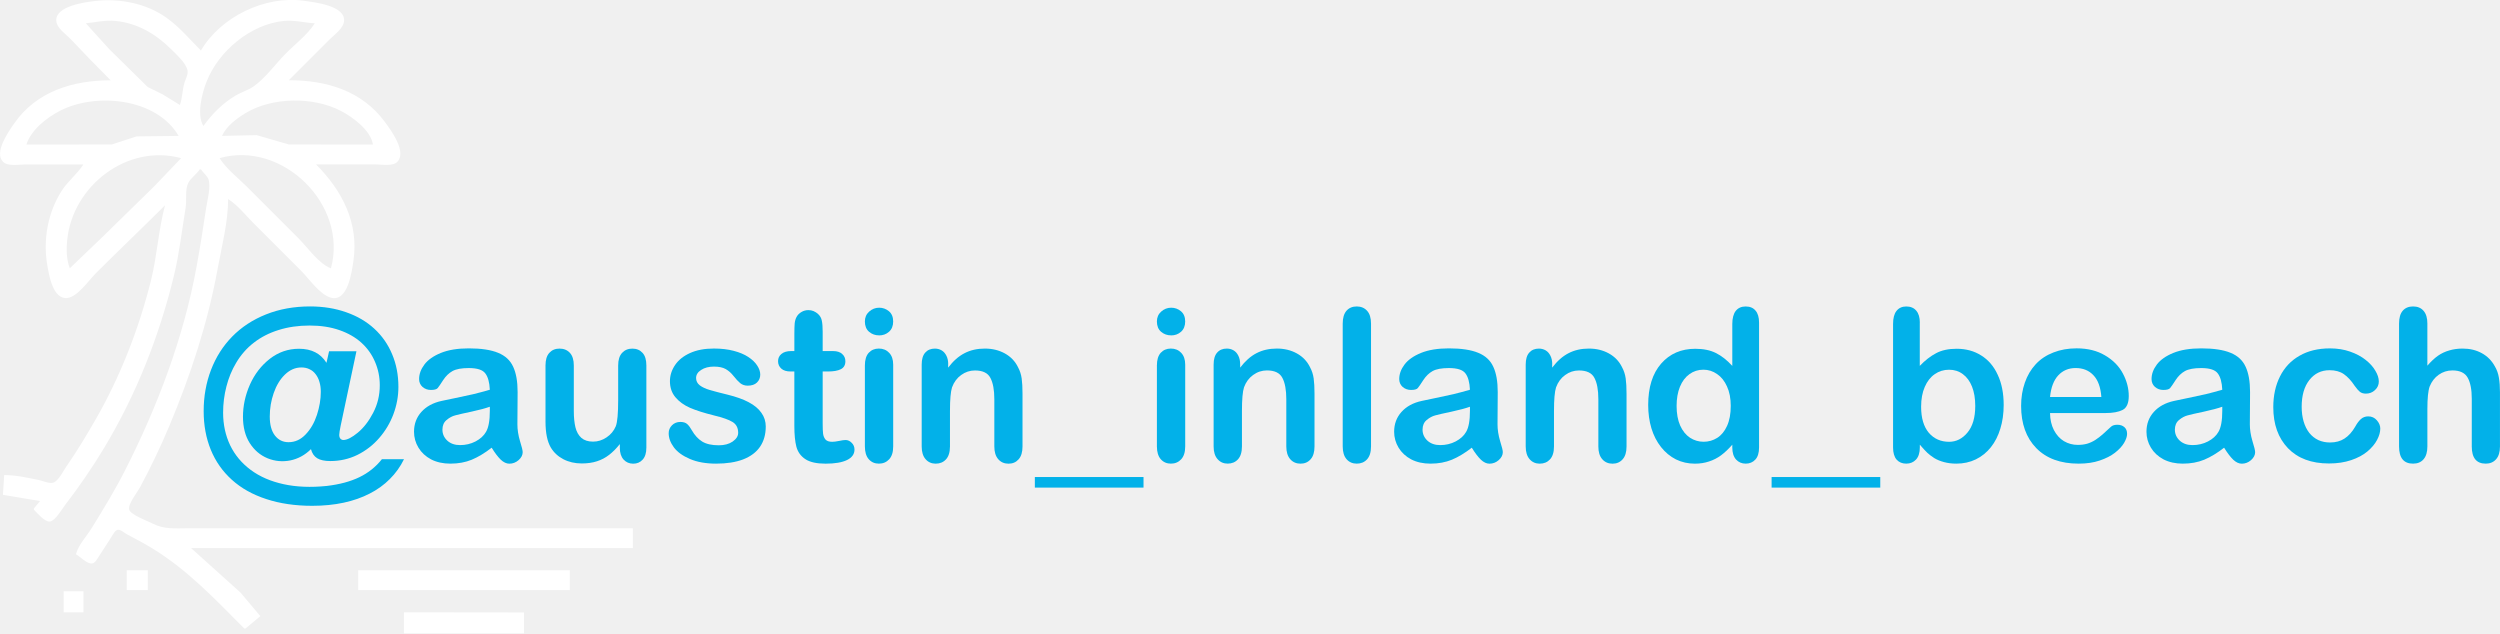
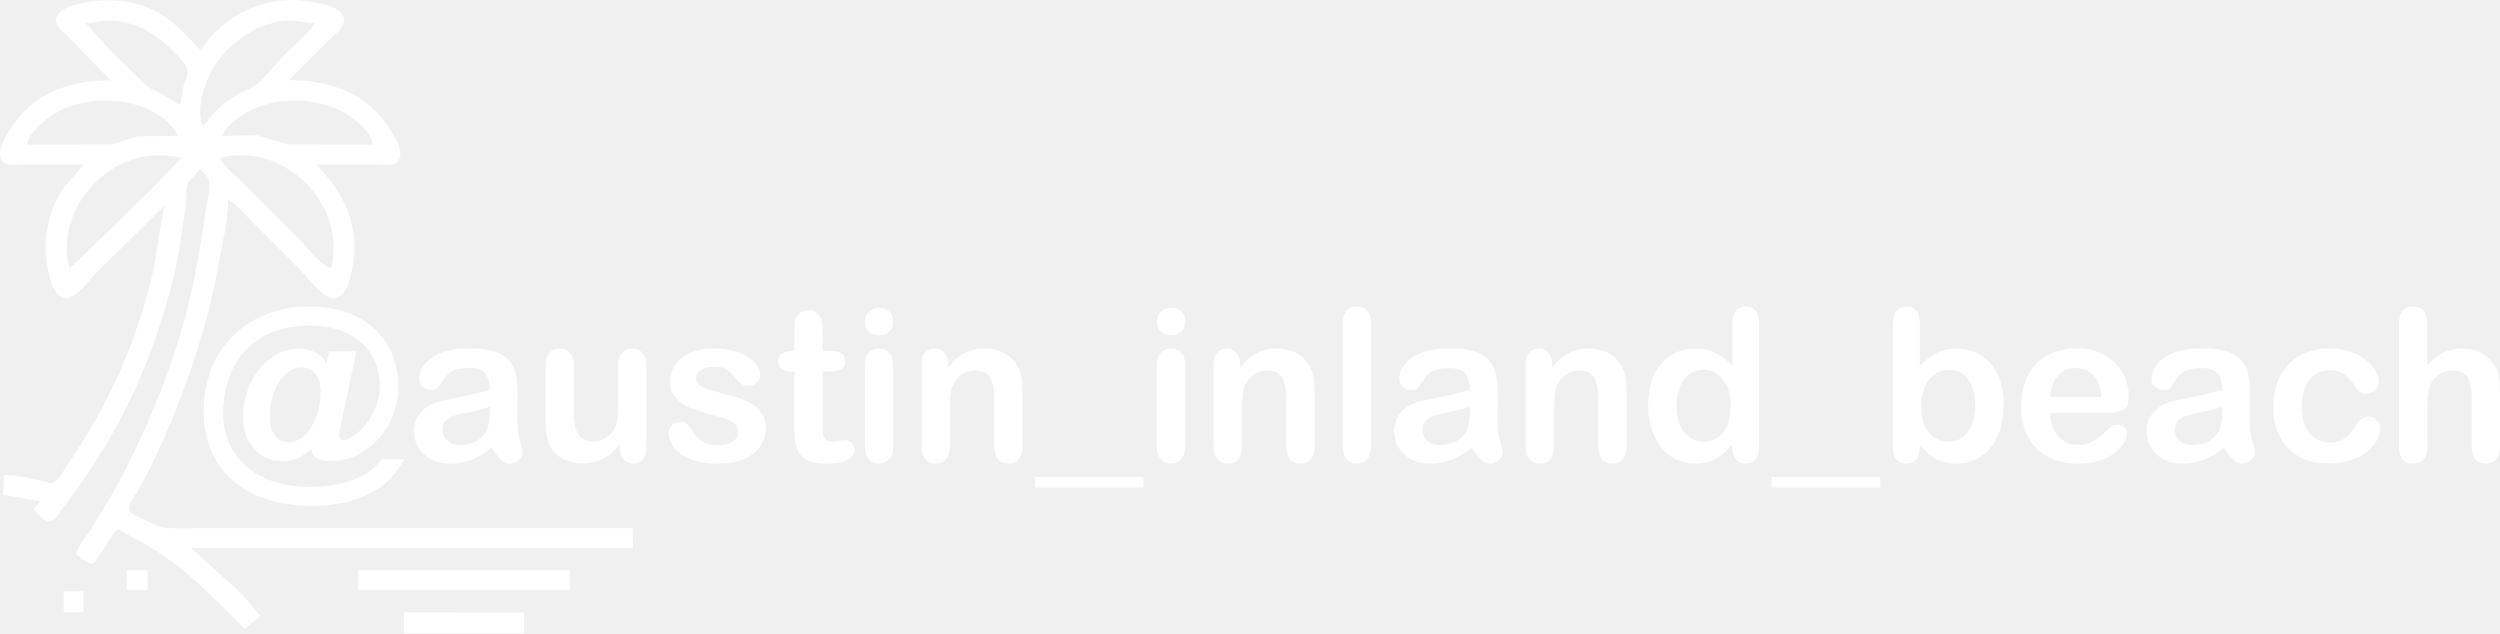
<svg xmlns="http://www.w3.org/2000/svg" width="4.708in" height="1.193in" viewBox="0 0 119.578 30.302" version="1.1" id="svg353">
  <defs id="defs350" />
  <g id="layer1" transform="translate(53.19271,-62.41063)">
    <path style="fill:#ffffff;fill-opacity:1;stroke:none;stroke-width:0.059" d="m -47.905,66.252 c -1.788,0 -3.549,0.524 -4.617,2.072 -0.261,0.379 -0.974,1.381 -0.526,1.828 0.23,0.23 0.76,0.125 1.059,0.125 h 2.782 c -0.285,0.449 -0.731,0.788 -1.026,1.243 -0.672,1.037 -0.906,2.341 -0.704,3.552 0.082,0.489 0.271,1.668 0.96,1.593 0.493,-0.054 1.028,-0.846 1.361,-1.179 1.096,-1.096 2.221,-2.162 3.315,-3.256 -0.315,1.17 -0.379,2.425 -0.676,3.611 -0.58,2.318 -1.479,4.621 -2.675,6.689 -0.431,0.745 -0.873,1.484 -1.366,2.19 -0.147,0.211 -0.368,0.676 -0.615,0.773 -0.186,0.073 -0.517,-0.084 -0.705,-0.122 -0.552,-0.111 -1.093,-0.237 -1.657,-0.237 l -0.059,0.947 1.776,0.296 -0.296,0.355 v 0.059 c 0.157,0.155 0.527,0.601 0.768,0.566 0.261,-0.039 0.581,-0.605 0.733,-0.802 0.67,-0.871 1.295,-1.781 1.861,-2.723 1.537,-2.554 2.631,-5.334 3.335,-8.228 0.261,-1.074 0.382,-2.17 0.561,-3.256 0.058,-0.352 -0.035,-0.864 0.125,-1.184 0.125,-0.25 0.399,-0.414 0.549,-0.651 h 0.059 c 0.101,0.159 0.294,0.296 0.359,0.474 0.127,0.353 -0.054,0.998 -0.109,1.362 -0.141,0.952 -0.29,1.893 -0.464,2.841 -0.618,3.377 -1.863,6.657 -3.41,9.708 -0.483,0.953 -1.046,1.873 -1.608,2.782 -0.244,0.395 -0.63,0.79 -0.747,1.243 0.207,0.11 0.524,0.467 0.768,0.439 0.154,-0.018 0.241,-0.207 0.317,-0.321 0.21,-0.313 0.407,-0.632 0.612,-0.947 0.071,-0.109 0.184,-0.354 0.339,-0.344 0.131,0.009 0.278,0.15 0.391,0.211 0.398,0.214 0.797,0.42 1.184,0.654 1.73,1.049 3.031,2.445 4.44,3.859 h 0.059 l 0.71,-0.592 -0.947,-1.125 -2.368,-2.131 h 21.133 v -0.947 h -18.351 -2.901 c -0.61,0 -1.164,0.064 -1.717,-0.224 -0.227,-0.118 -1.056,-0.418 -1.123,-0.669 -0.069,-0.26 0.395,-0.835 0.516,-1.061 0.516,-0.96 0.991,-1.953 1.413,-2.96 1.003,-2.394 1.828,-4.902 2.295,-7.459 0.201,-1.099 0.505,-2.255 0.51,-3.374 0.466,0.296 0.852,0.793 1.243,1.184 l 2.249,2.249 c 0.376,0.376 0.893,1.139 1.421,1.284 0.811,0.223 1.001,-1.231 1.079,-1.758 0.268,-1.811 -0.538,-3.366 -1.789,-4.617 h 2.841 c 0.293,0 0.831,0.106 1.051,-0.125 0.454,-0.477 -0.298,-1.497 -0.585,-1.888 -1.114,-1.519 -2.812,-2.013 -4.609,-2.013 l 1.953,-1.953 c 0.233,-0.233 0.668,-0.529 0.692,-0.888 0.049,-0.736 -1.432,-0.889 -1.935,-0.96 -1.839,-0.26 -3.97,0.766 -4.913,2.381 -0.546,-0.548 -1.02,-1.122 -1.657,-1.575 -0.964,-0.685 -2.221,-0.923 -3.374,-0.798 -0.494,0.054 -1.937,0.241 -1.888,0.952 0.025,0.359 0.475,0.647 0.702,0.888 0.622,0.661 1.253,1.311 1.896,1.953 m 3.315,1.184 -0.829,-0.51 -0.71,-0.349 -1.835,-1.805 -1.125,-1.243 c 0.478,-0.05 0.934,-0.162 1.421,-0.113 1.045,0.104 1.933,0.626 2.664,1.357 0.252,0.252 0.696,0.643 0.778,1.006 0.042,0.186 -0.092,0.416 -0.145,0.592 -0.104,0.347 -0.098,0.735 -0.219,1.066 m 6.452,-3.907 c -0.353,0.557 -0.96,1.006 -1.421,1.48 -0.483,0.496 -0.917,1.109 -1.48,1.521 -0.264,0.193 -0.606,0.287 -0.888,0.455 -0.619,0.37 -1.122,0.873 -1.539,1.457 -0.332,-0.55 -0.066,-1.574 0.155,-2.131 0.579,-1.462 2.104,-2.737 3.693,-2.896 0.511,-0.051 0.979,0.088 1.48,0.113 m -6.512,5.387 -2.013,0.023 -1.184,0.386 -4.084,0.004 c 0.221,-0.702 0.968,-1.285 1.598,-1.611 1.729,-0.896 4.627,-0.611 5.683,1.197 m 9.294,0.414 -4.025,-0.004 -1.539,-0.446 -1.657,0.036 c 0.205,-0.461 0.7,-0.832 1.125,-1.089 1.279,-0.773 3.237,-0.794 4.558,-0.109 0.575,0.298 1.43,0.927 1.539,1.611 m -9.175,0.651 -1.302,1.362 -2.486,2.432 -1.539,1.475 c -0.163,-0.425 -0.169,-0.917 -0.123,-1.361 0.264,-2.596 2.885,-4.608 5.451,-3.907 m 7.163,5.268 c -0.573,-0.209 -1.109,-0.991 -1.539,-1.421 l -2.486,-2.486 c -0.428,-0.428 -0.979,-0.852 -1.302,-1.362 3.006,-0.859 6.156,2.236 5.328,5.268 m -9.767,14.444 v 0.947 h 1.006 v -0.947 h -1.006 m 11.07,0 v 0.947 h 10.122 v -0.947 h -10.122 m -14.089,1.006 v 1.006 h 0.947 v -1.006 h -0.947 m 16.279,1.006 v 1.006 h 5.742 V 91.706 Z" id="path21950-89" />
-     <g aria-label="@austin_inland_beach" id="text64843-7" style="font-size:10.158px;line-height:1.25;font-family:'Arial Rounded MT Bold';-inkscape-font-specification:'Arial Rounded MT Bold, Normal';fill:#02b1e9;stroke-width:0.254">
+     <g aria-label="@austin_inland_beach" id="text64843-7" style="font-size:10.158px;line-height:1.25;font-family:'Arial Rounded MT Bold';-inkscape-font-specification:'Arial Rounded MT Bold, Normal';fill:#FFFFFF;stroke-width:0.254">
      <path d="m -37.578,79.763 0.124,-0.551 h 1.309 l -0.754,3.556 q -0.069,0.337 -0.069,0.446 0,0.114 0.055,0.179 0.06,0.064 0.139,0.064 0.268,0 0.689,-0.347 0.427,-0.352 0.739,-0.952 0.317,-0.605 0.317,-1.319 0,-0.595 -0.228,-1.121 -0.223,-0.526 -0.65,-0.913 -0.427,-0.387 -1.056,-0.605 -0.625,-0.218 -1.419,-0.218 -0.808,0 -1.483,0.213 -0.675,0.208 -1.185,0.605 -0.511,0.392 -0.853,0.972 -0.303,0.506 -0.461,1.121 -0.159,0.615 -0.159,1.255 0,0.853 0.337,1.562 0.342,0.704 0.987,1.18 0.65,0.481 1.567,0.68 0.918,0.203 2.073,0.084 0.918,-0.109 1.552,-0.417 0.64,-0.308 1.081,-0.863 h 1.056 q -0.258,0.531 -0.675,0.947 -0.412,0.417 -0.967,0.699 -0.556,0.288 -1.245,0.436 -0.689,0.149 -1.503,0.149 -1.22,0 -2.197,-0.322 -0.977,-0.317 -1.647,-0.923 -0.665,-0.6 -1.007,-1.433 -0.342,-0.838 -0.342,-1.85 0,-1.056 0.352,-1.974 0.352,-0.918 1.012,-1.592 0.665,-0.68 1.617,-1.061 0.957,-0.382 2.108,-0.382 0.942,0 1.726,0.278 0.789,0.273 1.349,0.789 0.56,0.516 0.853,1.225 0.298,0.704 0.298,1.557 0,0.665 -0.238,1.304 -0.238,0.635 -0.684,1.146 -0.441,0.506 -1.042,0.804 -0.6,0.293 -1.295,0.293 -0.402,0 -0.625,-0.134 -0.223,-0.139 -0.298,-0.436 -0.432,0.427 -0.992,0.541 -0.56,0.109 -1.086,-0.104 -0.526,-0.218 -0.853,-0.729 -0.322,-0.511 -0.322,-1.26 0,-0.779 0.332,-1.533 0.337,-0.754 0.952,-1.235 0.62,-0.481 1.399,-0.481 0.893,0 1.309,0.67 z m -2.713,2.569 q 0,0.595 0.248,0.913 0.248,0.317 0.65,0.317 0.466,0 0.818,-0.372 0.357,-0.372 0.541,-0.937 0.184,-0.57 0.184,-1.101 0,-0.263 -0.064,-0.471 -0.06,-0.213 -0.184,-0.372 -0.119,-0.159 -0.293,-0.238 -0.169,-0.084 -0.387,-0.084 -0.436,0 -0.789,0.342 -0.347,0.337 -0.536,0.883 -0.188,0.541 -0.188,1.121 z" id="path185" />
      <path d="m -29.676,83.825 q -0.491,0.382 -0.952,0.575 -0.456,0.188 -1.027,0.188 -0.521,0 -0.918,-0.203 -0.392,-0.208 -0.605,-0.56 -0.213,-0.352 -0.213,-0.764 0,-0.556 0.352,-0.947 0.352,-0.392 0.967,-0.526 0.129,-0.03 0.64,-0.134 0.511,-0.104 0.873,-0.188 0.367,-0.089 0.794,-0.213 -0.025,-0.536 -0.218,-0.784 -0.188,-0.253 -0.789,-0.253 -0.516,0 -0.779,0.144 -0.258,0.144 -0.446,0.432 -0.184,0.288 -0.263,0.382 -0.074,0.089 -0.327,0.089 -0.228,0 -0.397,-0.144 -0.164,-0.149 -0.164,-0.377 0,-0.357 0.253,-0.694 0.253,-0.337 0.789,-0.556 0.536,-0.218 1.334,-0.218 0.893,0 1.404,0.213 0.511,0.208 0.719,0.665 0.213,0.456 0.213,1.21 0,0.476 -0.005,0.808 0,0.332 -0.005,0.739 0,0.382 0.124,0.799 0.129,0.412 0.129,0.531 0,0.208 -0.198,0.382 -0.193,0.169 -0.441,0.169 -0.208,0 -0.412,-0.193 -0.203,-0.198 -0.432,-0.57 z m -0.089,-1.959 q -0.298,0.109 -0.868,0.233 -0.565,0.119 -0.784,0.179 -0.218,0.055 -0.417,0.223 -0.198,0.164 -0.198,0.461 0,0.308 0.233,0.526 0.233,0.213 0.61,0.213 0.402,0 0.739,-0.174 0.342,-0.179 0.501,-0.456 0.184,-0.308 0.184,-1.012 z" id="path187" />
      <path d="m -23.546,83.825 v -0.174 q -0.243,0.308 -0.511,0.516 -0.268,0.208 -0.585,0.308 -0.317,0.104 -0.724,0.104 -0.491,0 -0.883,-0.203 -0.387,-0.203 -0.6,-0.56 -0.253,-0.432 -0.253,-1.24 v -2.683 q 0,-0.407 0.184,-0.605 0.184,-0.203 0.486,-0.203 0.308,0 0.496,0.203 0.188,0.203 0.188,0.605 v 2.168 q 0,0.471 0.079,0.794 0.079,0.317 0.283,0.501 0.208,0.179 0.56,0.179 0.342,0 0.645,-0.203 0.303,-0.203 0.441,-0.531 0.114,-0.288 0.114,-1.26 v -1.647 q 0,-0.402 0.188,-0.605 0.188,-0.203 0.491,-0.203 0.303,0 0.486,0.203 0.184,0.198 0.184,0.605 v 3.923 q 0,0.387 -0.179,0.58 -0.174,0.193 -0.451,0.193 -0.278,0 -0.461,-0.198 -0.179,-0.203 -0.179,-0.565 z" id="path189" />
      <path d="m -16.567,82.818 q 0,0.56 -0.273,0.962 -0.273,0.397 -0.808,0.605 -0.531,0.203 -1.295,0.203 -0.729,0 -1.25,-0.223 -0.521,-0.223 -0.769,-0.556 -0.248,-0.337 -0.248,-0.675 0,-0.223 0.159,-0.382 0.159,-0.159 0.402,-0.159 0.213,0 0.327,0.104 0.114,0.104 0.218,0.293 0.208,0.362 0.496,0.541 0.293,0.179 0.794,0.179 0.407,0 0.665,-0.179 0.263,-0.184 0.263,-0.417 0,-0.357 -0.273,-0.521 -0.268,-0.164 -0.888,-0.312 -0.699,-0.174 -1.141,-0.362 -0.436,-0.193 -0.699,-0.506 -0.263,-0.312 -0.263,-0.769 0,-0.407 0.243,-0.769 0.243,-0.362 0.714,-0.575 0.476,-0.218 1.146,-0.218 0.526,0 0.942,0.109 0.422,0.109 0.699,0.293 0.283,0.184 0.427,0.407 0.149,0.223 0.149,0.436 0,0.233 -0.159,0.382 -0.154,0.149 -0.441,0.149 -0.208,0 -0.357,-0.119 -0.144,-0.119 -0.332,-0.357 -0.154,-0.198 -0.362,-0.317 -0.208,-0.119 -0.565,-0.119 -0.367,0 -0.61,0.159 -0.243,0.154 -0.243,0.387 0,0.213 0.179,0.352 0.179,0.134 0.481,0.223 0.303,0.089 0.833,0.218 0.63,0.154 1.027,0.367 0.402,0.213 0.605,0.506 0.208,0.288 0.208,0.66 z" id="path191" />
      <path d="m -15.347,79.202 h 0.149 v -0.813 q 0,-0.327 0.015,-0.511 0.02,-0.188 0.099,-0.322 0.079,-0.139 0.228,-0.223 0.149,-0.089 0.332,-0.089 0.258,0 0.466,0.193 0.139,0.129 0.174,0.317 0.04,0.184 0.04,0.526 v 0.923 h 0.496 q 0.288,0 0.436,0.139 0.154,0.134 0.154,0.347 0,0.273 -0.218,0.382 -0.213,0.109 -0.615,0.109 h -0.253 v 2.49 q 0,0.317 0.02,0.491 0.025,0.169 0.119,0.278 0.099,0.104 0.317,0.104 0.119,0 0.322,-0.04 0.203,-0.045 0.317,-0.045 0.164,0 0.293,0.134 0.134,0.129 0.134,0.322 0,0.327 -0.357,0.501 -0.357,0.174 -1.027,0.174 -0.635,0 -0.962,-0.213 -0.327,-0.213 -0.432,-0.59 -0.099,-0.377 -0.099,-1.007 v -2.599 h -0.179 q -0.293,0 -0.446,-0.139 -0.154,-0.139 -0.154,-0.352 0,-0.213 0.159,-0.347 0.164,-0.139 0.471,-0.139 z" id="path193" />
      <path d="M -10.471,79.852 V 83.765 q 0,0.407 -0.193,0.615 -0.193,0.208 -0.491,0.208 -0.298,0 -0.486,-0.213 -0.184,-0.213 -0.184,-0.61 v -3.874 q 0,-0.402 0.184,-0.605 0.188,-0.203 0.486,-0.203 0.298,0 0.491,0.203 0.193,0.203 0.193,0.565 z m -0.67,-1.399 q -0.283,0 -0.486,-0.174 -0.198,-0.174 -0.198,-0.491 0,-0.288 0.203,-0.471 0.208,-0.188 0.481,-0.188 0.263,0 0.466,0.169 0.203,0.169 0.203,0.491 0,0.312 -0.198,0.491 -0.198,0.174 -0.471,0.174 z" id="path195" />
      <path d="m -7.842,79.832 v 0.164 q 0.357,-0.471 0.779,-0.689 0.427,-0.223 0.977,-0.223 0.536,0 0.957,0.233 0.422,0.233 0.63,0.66 0.134,0.248 0.174,0.536 0.04,0.288 0.04,0.734 v 2.52 q 0,0.407 -0.188,0.615 -0.184,0.208 -0.481,0.208 -0.303,0 -0.491,-0.213 -0.188,-0.213 -0.188,-0.61 v -2.257 q 0,-0.67 -0.188,-1.022 -0.184,-0.357 -0.739,-0.357 -0.362,0 -0.66,0.218 -0.298,0.213 -0.436,0.59 -0.099,0.303 -0.099,1.131 v 1.696 q 0,0.412 -0.193,0.62 -0.188,0.203 -0.491,0.203 -0.293,0 -0.481,-0.213 -0.188,-0.213 -0.188,-0.61 v -3.913 q 0,-0.387 0.169,-0.575 0.169,-0.193 0.461,-0.193 0.179,0 0.322,0.084 0.144,0.084 0.228,0.253 0.089,0.169 0.089,0.412 z" id="path197" />
      <path d="m -3.695,85.734 v -0.506 h 5.198 v 0.506 z" id="path199" />
      <path d="M 3.497,79.852 V 83.765 q 0,0.407 -0.193,0.615 -0.193,0.208 -0.491,0.208 -0.298,0 -0.486,-0.213 Q 2.143,84.162 2.143,83.765 v -3.874 q 0,-0.402 0.184,-0.605 0.188,-0.203 0.486,-0.203 0.298,0 0.491,0.203 0.193,0.203 0.193,0.565 z m -0.67,-1.399 q -0.283,0 -0.486,-0.174 -0.198,-0.174 -0.198,-0.491 0,-0.288 0.203,-0.471 0.208,-0.188 0.481,-0.188 0.263,0 0.466,0.169 0.203,0.169 0.203,0.491 0,0.312 -0.198,0.491 -0.198,0.174 -0.471,0.174 z" id="path201" />
      <path d="m 6.126,79.832 v 0.164 Q 6.483,79.524 6.904,79.306 7.331,79.083 7.881,79.083 q 0.536,0 0.957,0.233 0.422,0.233 0.63,0.66 0.134,0.248 0.174,0.536 0.04,0.288 0.04,0.734 v 2.52 q 0,0.407 -0.188,0.615 -0.184,0.208 -0.481,0.208 -0.303,0 -0.491,-0.213 Q 8.333,84.162 8.333,83.765 v -2.257 q 0,-0.67 -0.188,-1.022 -0.184,-0.357 -0.739,-0.357 -0.362,0 -0.66,0.218 -0.298,0.213 -0.436,0.59 -0.099,0.303 -0.099,1.131 v 1.696 q 0,0.412 -0.193,0.62 -0.188,0.203 -0.491,0.203 -0.293,0 -0.481,-0.213 Q 4.856,84.162 4.856,83.765 v -3.913 q 0,-0.387 0.169,-0.575 0.169,-0.193 0.461,-0.193 0.179,0 0.322,0.084 0.144,0.084 0.228,0.253 0.089,0.169 0.089,0.412 z" id="path203" />
      <path d="m 11.031,83.765 v -5.873 q 0,-0.407 0.179,-0.615 0.184,-0.208 0.491,-0.208 0.308,0 0.496,0.208 0.188,0.203 0.188,0.615 v 5.873 q 0,0.412 -0.193,0.62 -0.188,0.203 -0.491,0.203 -0.298,0 -0.486,-0.213 -0.184,-0.213 -0.184,-0.61 z" id="path205" />
      <path d="m 17.206,83.825 q -0.491,0.382 -0.952,0.575 -0.456,0.188 -1.027,0.188 -0.521,0 -0.918,-0.203 -0.392,-0.208 -0.605,-0.56 -0.213,-0.352 -0.213,-0.764 0,-0.556 0.352,-0.947 0.352,-0.392 0.967,-0.526 0.129,-0.03 0.64,-0.134 0.511,-0.104 0.873,-0.188 0.367,-0.089 0.794,-0.213 -0.025,-0.536 -0.218,-0.784 -0.188,-0.253 -0.789,-0.253 -0.516,0 -0.779,0.144 -0.258,0.144 -0.446,0.432 -0.184,0.288 -0.263,0.382 -0.074,0.089 -0.327,0.089 -0.228,0 -0.397,-0.144 -0.164,-0.149 -0.164,-0.377 0,-0.357 0.253,-0.694 0.253,-0.337 0.789,-0.556 0.536,-0.218 1.334,-0.218 0.893,0 1.404,0.213 0.511,0.208 0.719,0.665 0.213,0.456 0.213,1.21 0,0.476 -0.005,0.808 0,0.332 -0.005,0.739 0,0.382 0.124,0.799 0.129,0.412 0.129,0.531 0,0.208 -0.198,0.382 -0.193,0.169 -0.441,0.169 -0.208,0 -0.412,-0.193 -0.203,-0.198 -0.432,-0.57 z m -0.089,-1.959 q -0.298,0.109 -0.868,0.233 -0.565,0.119 -0.784,0.179 -0.218,0.055 -0.417,0.223 -0.198,0.164 -0.198,0.461 0,0.308 0.233,0.526 0.233,0.213 0.61,0.213 0.402,0 0.739,-0.174 0.342,-0.179 0.501,-0.456 0.184,-0.308 0.184,-1.012 z" id="path207" />
      <path d="m 21.05,79.832 v 0.164 q 0.357,-0.471 0.779,-0.689 0.427,-0.223 0.977,-0.223 0.536,0 0.957,0.233 0.422,0.233 0.63,0.66 0.134,0.248 0.174,0.536 0.04,0.288 0.04,0.734 v 2.52 q 0,0.407 -0.188,0.615 -0.184,0.208 -0.481,0.208 -0.303,0 -0.491,-0.213 -0.188,-0.213 -0.188,-0.61 v -2.257 q 0,-0.67 -0.188,-1.022 -0.184,-0.357 -0.739,-0.357 -0.362,0 -0.66,0.218 -0.298,0.213 -0.436,0.59 -0.099,0.303 -0.099,1.131 v 1.696 q 0,0.412 -0.193,0.62 -0.188,0.203 -0.491,0.203 -0.293,0 -0.481,-0.213 -0.188,-0.213 -0.188,-0.61 v -3.913 q 0,-0.387 0.169,-0.575 0.169,-0.193 0.461,-0.193 0.179,0 0.322,0.084 0.144,0.084 0.228,0.253 0.089,0.169 0.089,0.412 z" id="path209" />
      <path d="m 29.666,83.815 v -0.134 q -0.273,0.312 -0.541,0.511 -0.263,0.193 -0.575,0.293 -0.308,0.104 -0.675,0.104 -0.486,0 -0.903,-0.203 -0.412,-0.208 -0.714,-0.59 -0.303,-0.382 -0.461,-0.898 -0.154,-0.516 -0.154,-1.116 0,-1.27 0.62,-1.979 0.62,-0.709 1.632,-0.709 0.585,0 0.987,0.203 0.402,0.198 0.784,0.615 v -1.999 q 0,-0.417 0.164,-0.63 0.169,-0.213 0.476,-0.213 0.308,0 0.471,0.198 0.169,0.193 0.169,0.575 v 5.972 q 0,0.387 -0.179,0.58 -0.179,0.193 -0.461,0.193 -0.278,0 -0.461,-0.198 -0.179,-0.203 -0.179,-0.575 z m -2.664,-1.989 q 0,0.551 0.169,0.937 0.174,0.387 0.471,0.585 0.298,0.193 0.65,0.193 0.357,0 0.65,-0.184 0.298,-0.188 0.471,-0.57 0.179,-0.387 0.179,-0.962 0,-0.541 -0.179,-0.928 -0.174,-0.392 -0.476,-0.595 -0.298,-0.208 -0.655,-0.208 -0.372,0 -0.665,0.213 -0.293,0.208 -0.456,0.605 -0.159,0.392 -0.159,0.913 z" id="path211" />
      <path d="m 31.546,85.734 v -0.506 h 5.198 v 0.506 z" id="path213" />
      <path d="m 38.634,77.843 v 2.068 q 0.382,-0.397 0.779,-0.605 0.397,-0.213 0.982,-0.213 0.675,0 1.18,0.322 0.511,0.317 0.789,0.928 0.283,0.605 0.283,1.438 0,0.615 -0.159,1.131 -0.154,0.511 -0.451,0.888 -0.298,0.377 -0.724,0.585 -0.422,0.203 -0.932,0.203 -0.312,0 -0.59,-0.074 -0.273,-0.074 -0.466,-0.193 -0.193,-0.124 -0.332,-0.253 -0.134,-0.129 -0.357,-0.387 v 0.134 q 0,0.382 -0.184,0.58 -0.184,0.193 -0.466,0.193 -0.288,0 -0.461,-0.193 -0.169,-0.198 -0.169,-0.58 v -5.912 q 0,-0.412 0.164,-0.62 0.169,-0.213 0.466,-0.213 0.312,0 0.481,0.203 0.169,0.198 0.169,0.57 z m 0.064,4.023 q 0,0.808 0.367,1.245 0.372,0.432 0.972,0.432 0.511,0 0.878,-0.441 0.372,-0.446 0.372,-1.275 0,-0.536 -0.154,-0.923 -0.154,-0.387 -0.436,-0.595 -0.283,-0.213 -0.66,-0.213 -0.387,0 -0.689,0.213 -0.303,0.208 -0.476,0.61 -0.174,0.397 -0.174,0.947 z" id="path215" />
      <path d="M 47.512,82.168 H 44.864 q 0.005,0.461 0.184,0.813 0.184,0.352 0.481,0.531 0.303,0.179 0.665,0.179 0.243,0 0.441,-0.055 0.203,-0.06 0.392,-0.179 0.188,-0.124 0.347,-0.263 0.159,-0.139 0.412,-0.377 0.104,-0.089 0.298,-0.089 0.208,0 0.337,0.114 0.129,0.114 0.129,0.322 0,0.184 -0.144,0.432 -0.144,0.243 -0.436,0.471 -0.288,0.223 -0.729,0.372 -0.436,0.149 -1.007,0.149 -1.304,0 -2.029,-0.744 -0.724,-0.744 -0.724,-2.019 0,-0.6 0.179,-1.111 0.179,-0.516 0.521,-0.883 0.342,-0.367 0.843,-0.56 0.501,-0.198 1.111,-0.198 0.794,0 1.359,0.337 0.57,0.332 0.853,0.863 0.283,0.531 0.283,1.081 0,0.511 -0.293,0.665 -0.293,0.149 -0.823,0.149 z M 44.864,81.399 h 2.455 q -0.05,-0.694 -0.377,-1.037 -0.322,-0.347 -0.853,-0.347 -0.506,0 -0.833,0.352 -0.322,0.347 -0.392,1.032 z" id="path217" />
      <path d="m 53.192,83.825 q -0.491,0.382 -0.952,0.575 -0.456,0.188 -1.027,0.188 -0.521,0 -0.918,-0.203 -0.392,-0.208 -0.605,-0.56 -0.213,-0.352 -0.213,-0.764 0,-0.556 0.352,-0.947 0.352,-0.392 0.967,-0.526 0.129,-0.03 0.64,-0.134 0.511,-0.104 0.873,-0.188 0.367,-0.089 0.794,-0.213 -0.025,-0.536 -0.218,-0.784 -0.188,-0.253 -0.789,-0.253 -0.516,0 -0.779,0.144 -0.258,0.144 -0.446,0.432 -0.184,0.288 -0.263,0.382 -0.074,0.089 -0.327,0.089 -0.228,0 -0.397,-0.144 -0.164,-0.149 -0.164,-0.377 0,-0.357 0.253,-0.694 0.253,-0.337 0.789,-0.556 0.536,-0.218 1.334,-0.218 0.893,0 1.404,0.213 0.511,0.208 0.719,0.665 0.213,0.456 0.213,1.21 0,0.476 -0.005,0.808 0,0.332 -0.005,0.739 0,0.382 0.124,0.799 0.129,0.412 0.129,0.531 0,0.208 -0.198,0.382 -0.193,0.169 -0.441,0.169 -0.208,0 -0.412,-0.193 -0.203,-0.198 -0.432,-0.57 z m -0.089,-1.959 q -0.298,0.109 -0.868,0.233 -0.565,0.119 -0.784,0.179 -0.218,0.055 -0.417,0.223 -0.198,0.164 -0.198,0.461 0,0.308 0.233,0.526 0.233,0.213 0.61,0.213 0.402,0 0.739,-0.174 0.342,-0.179 0.501,-0.456 0.184,-0.308 0.184,-1.012 z" id="path219" />
      <path d="m 60.661,82.912 q 0,0.253 -0.154,0.541 -0.149,0.288 -0.461,0.551 -0.308,0.258 -0.779,0.417 -0.471,0.159 -1.061,0.159 -1.255,0 -1.959,-0.729 -0.704,-0.734 -0.704,-1.964 0,-0.833 0.322,-1.473 0.322,-0.64 0.932,-0.987 0.61,-0.352 1.458,-0.352 0.526,0 0.962,0.154 0.441,0.154 0.744,0.397 0.308,0.243 0.466,0.521 0.164,0.273 0.164,0.511 0,0.243 -0.184,0.412 -0.179,0.169 -0.436,0.169 -0.169,0 -0.283,-0.084 -0.109,-0.089 -0.248,-0.283 -0.248,-0.377 -0.521,-0.565 -0.268,-0.188 -0.684,-0.188 -0.6,0 -0.967,0.471 -0.367,0.466 -0.367,1.28 0,0.382 0.094,0.704 0.094,0.317 0.273,0.546 0.179,0.223 0.432,0.342 0.253,0.114 0.556,0.114 0.407,0 0.694,-0.188 0.293,-0.188 0.516,-0.575 0.124,-0.228 0.268,-0.357 0.144,-0.129 0.352,-0.129 0.248,0 0.412,0.188 0.164,0.188 0.164,0.402 z" id="path221" />
      <path d="m 62.913,77.893 v 2.009 q 0.258,-0.298 0.501,-0.471 0.248,-0.174 0.546,-0.258 0.298,-0.089 0.64,-0.089 0.516,0 0.913,0.218 0.402,0.218 0.63,0.635 0.144,0.243 0.193,0.546 0.05,0.298 0.05,0.689 V 83.765 q 0,0.407 -0.188,0.615 -0.184,0.208 -0.491,0.208 -0.67,0 -0.67,-0.823 v -2.287 q 0,-0.65 -0.193,-0.997 -0.193,-0.352 -0.734,-0.352 -0.362,0 -0.655,0.208 -0.288,0.203 -0.432,0.56 -0.109,0.303 -0.109,1.076 V 83.765 q 0,0.402 -0.184,0.615 -0.179,0.208 -0.501,0.208 -0.67,0 -0.67,-0.823 v -5.873 q 0,-0.412 0.174,-0.615 0.179,-0.208 0.496,-0.208 0.322,0 0.501,0.208 0.184,0.208 0.184,0.615 z" id="path223" />
    </g>
  </g>
</svg>
